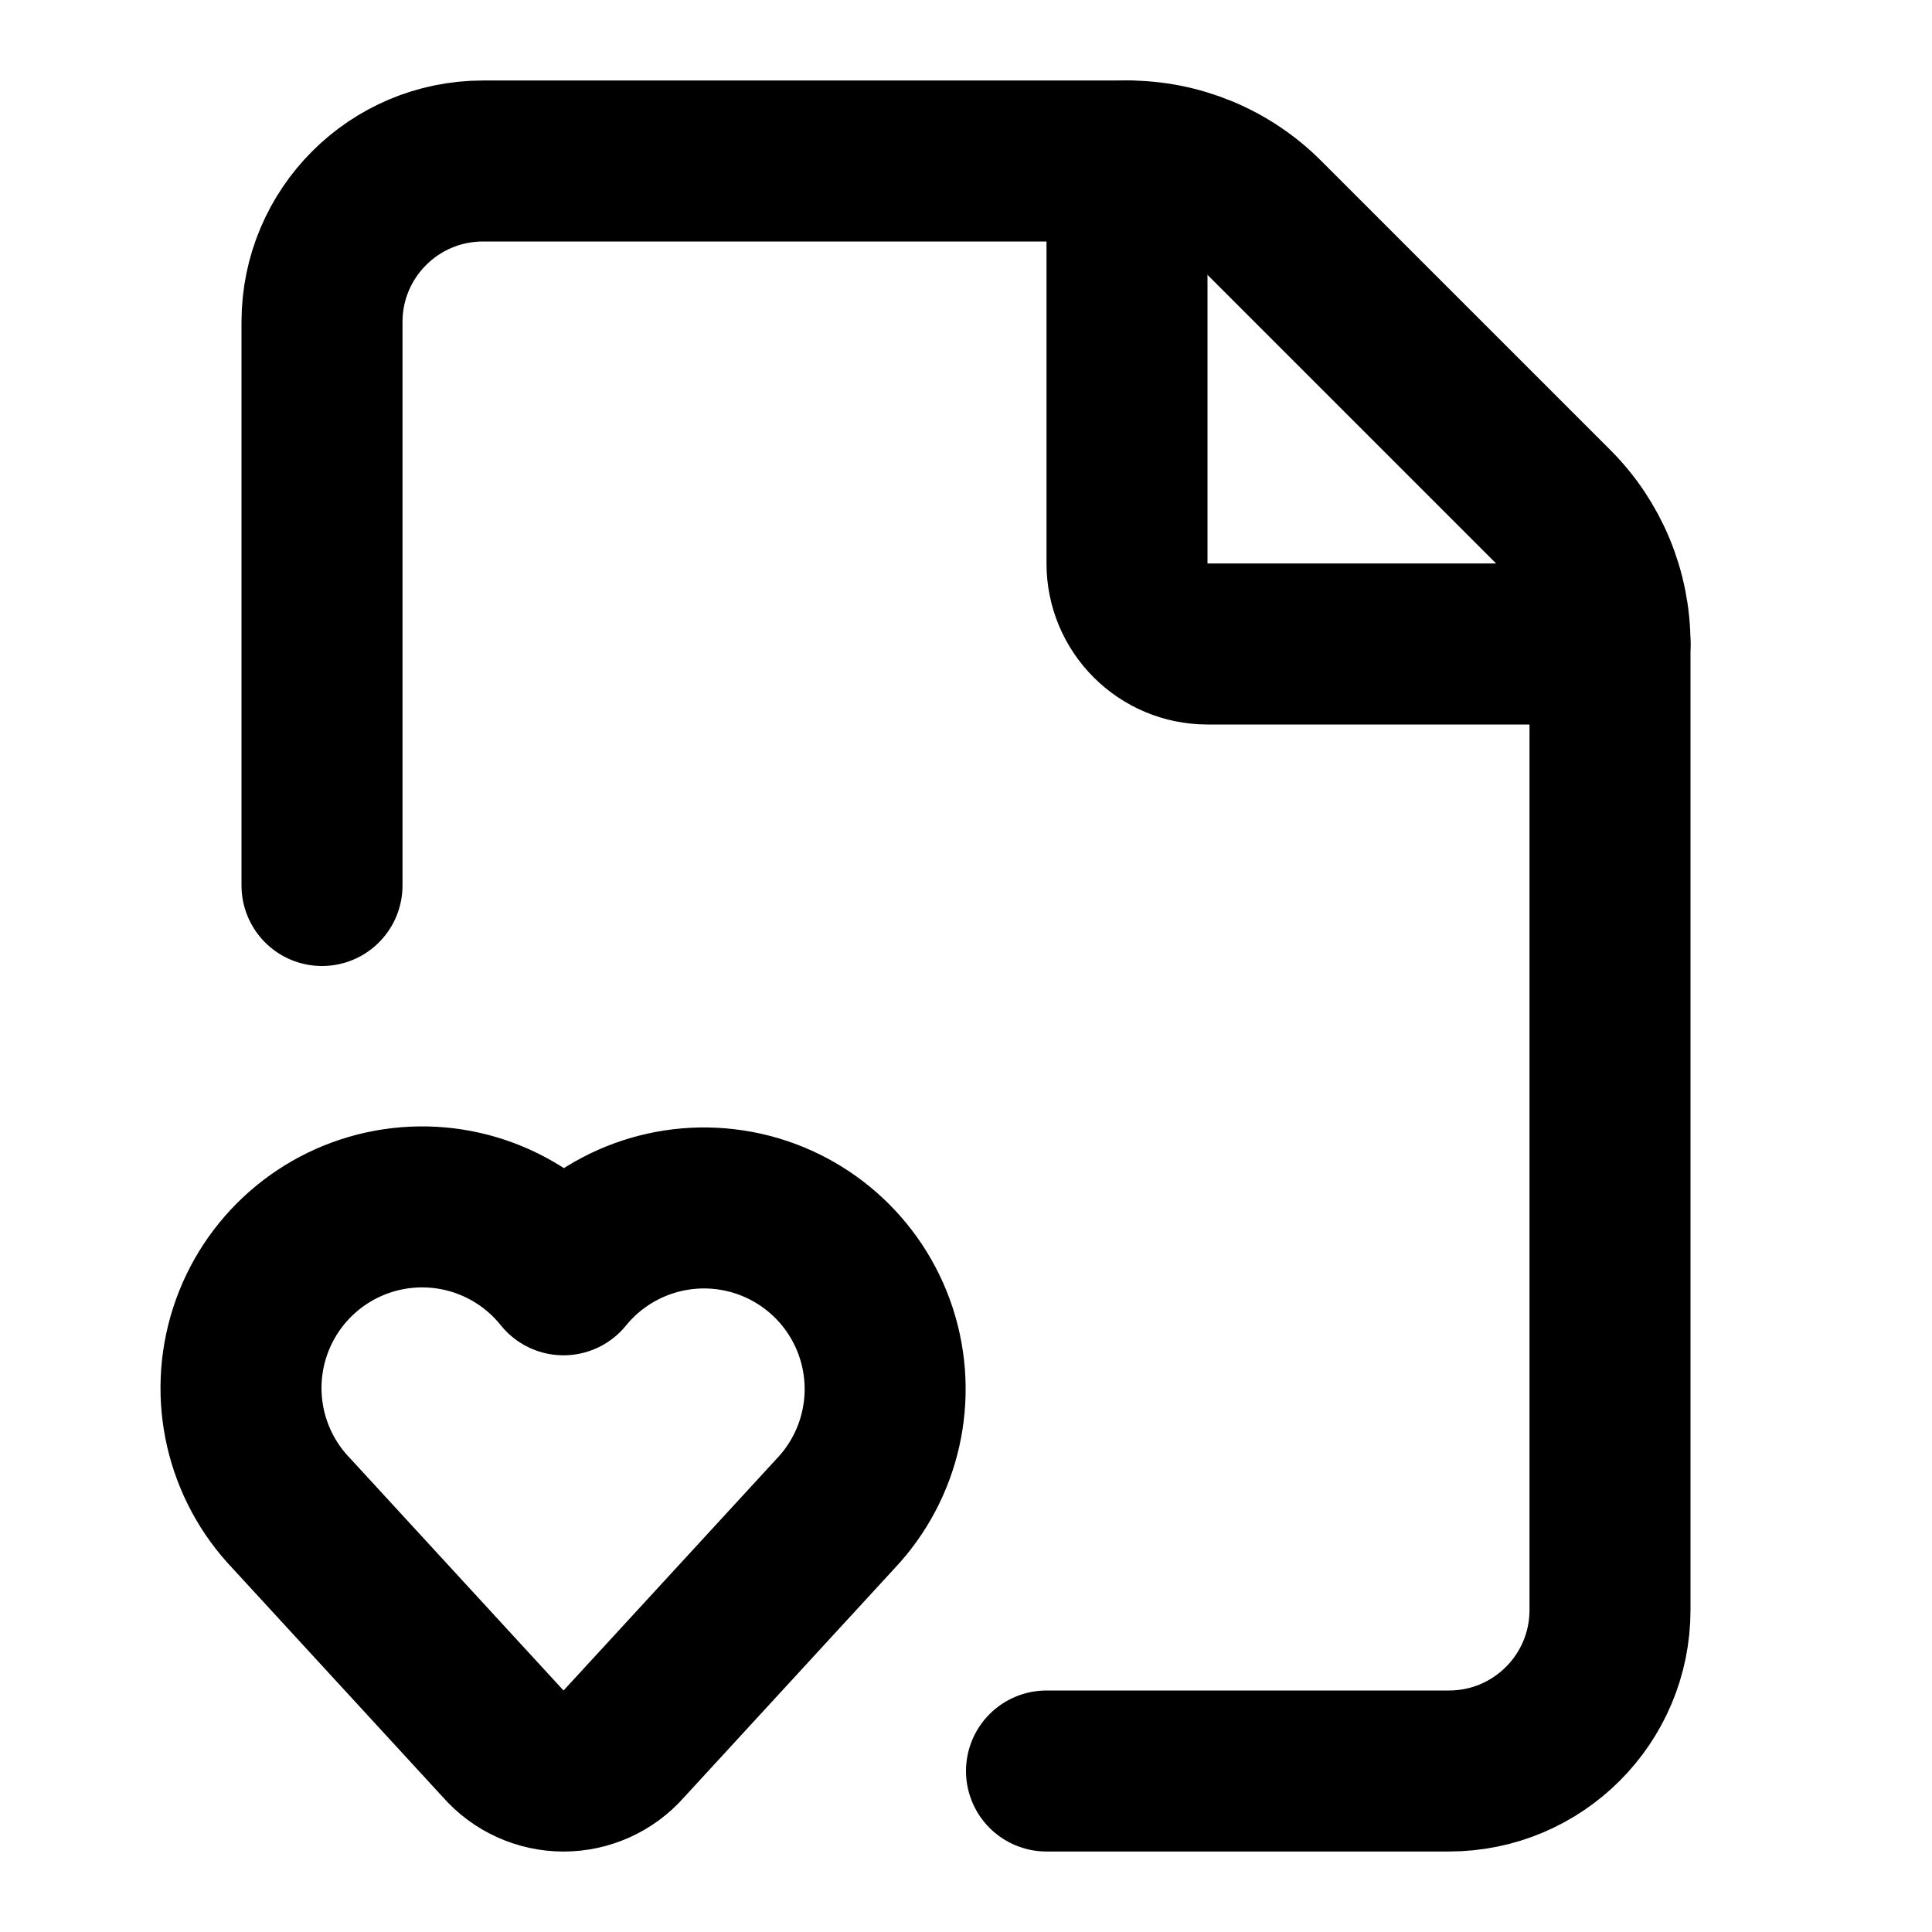
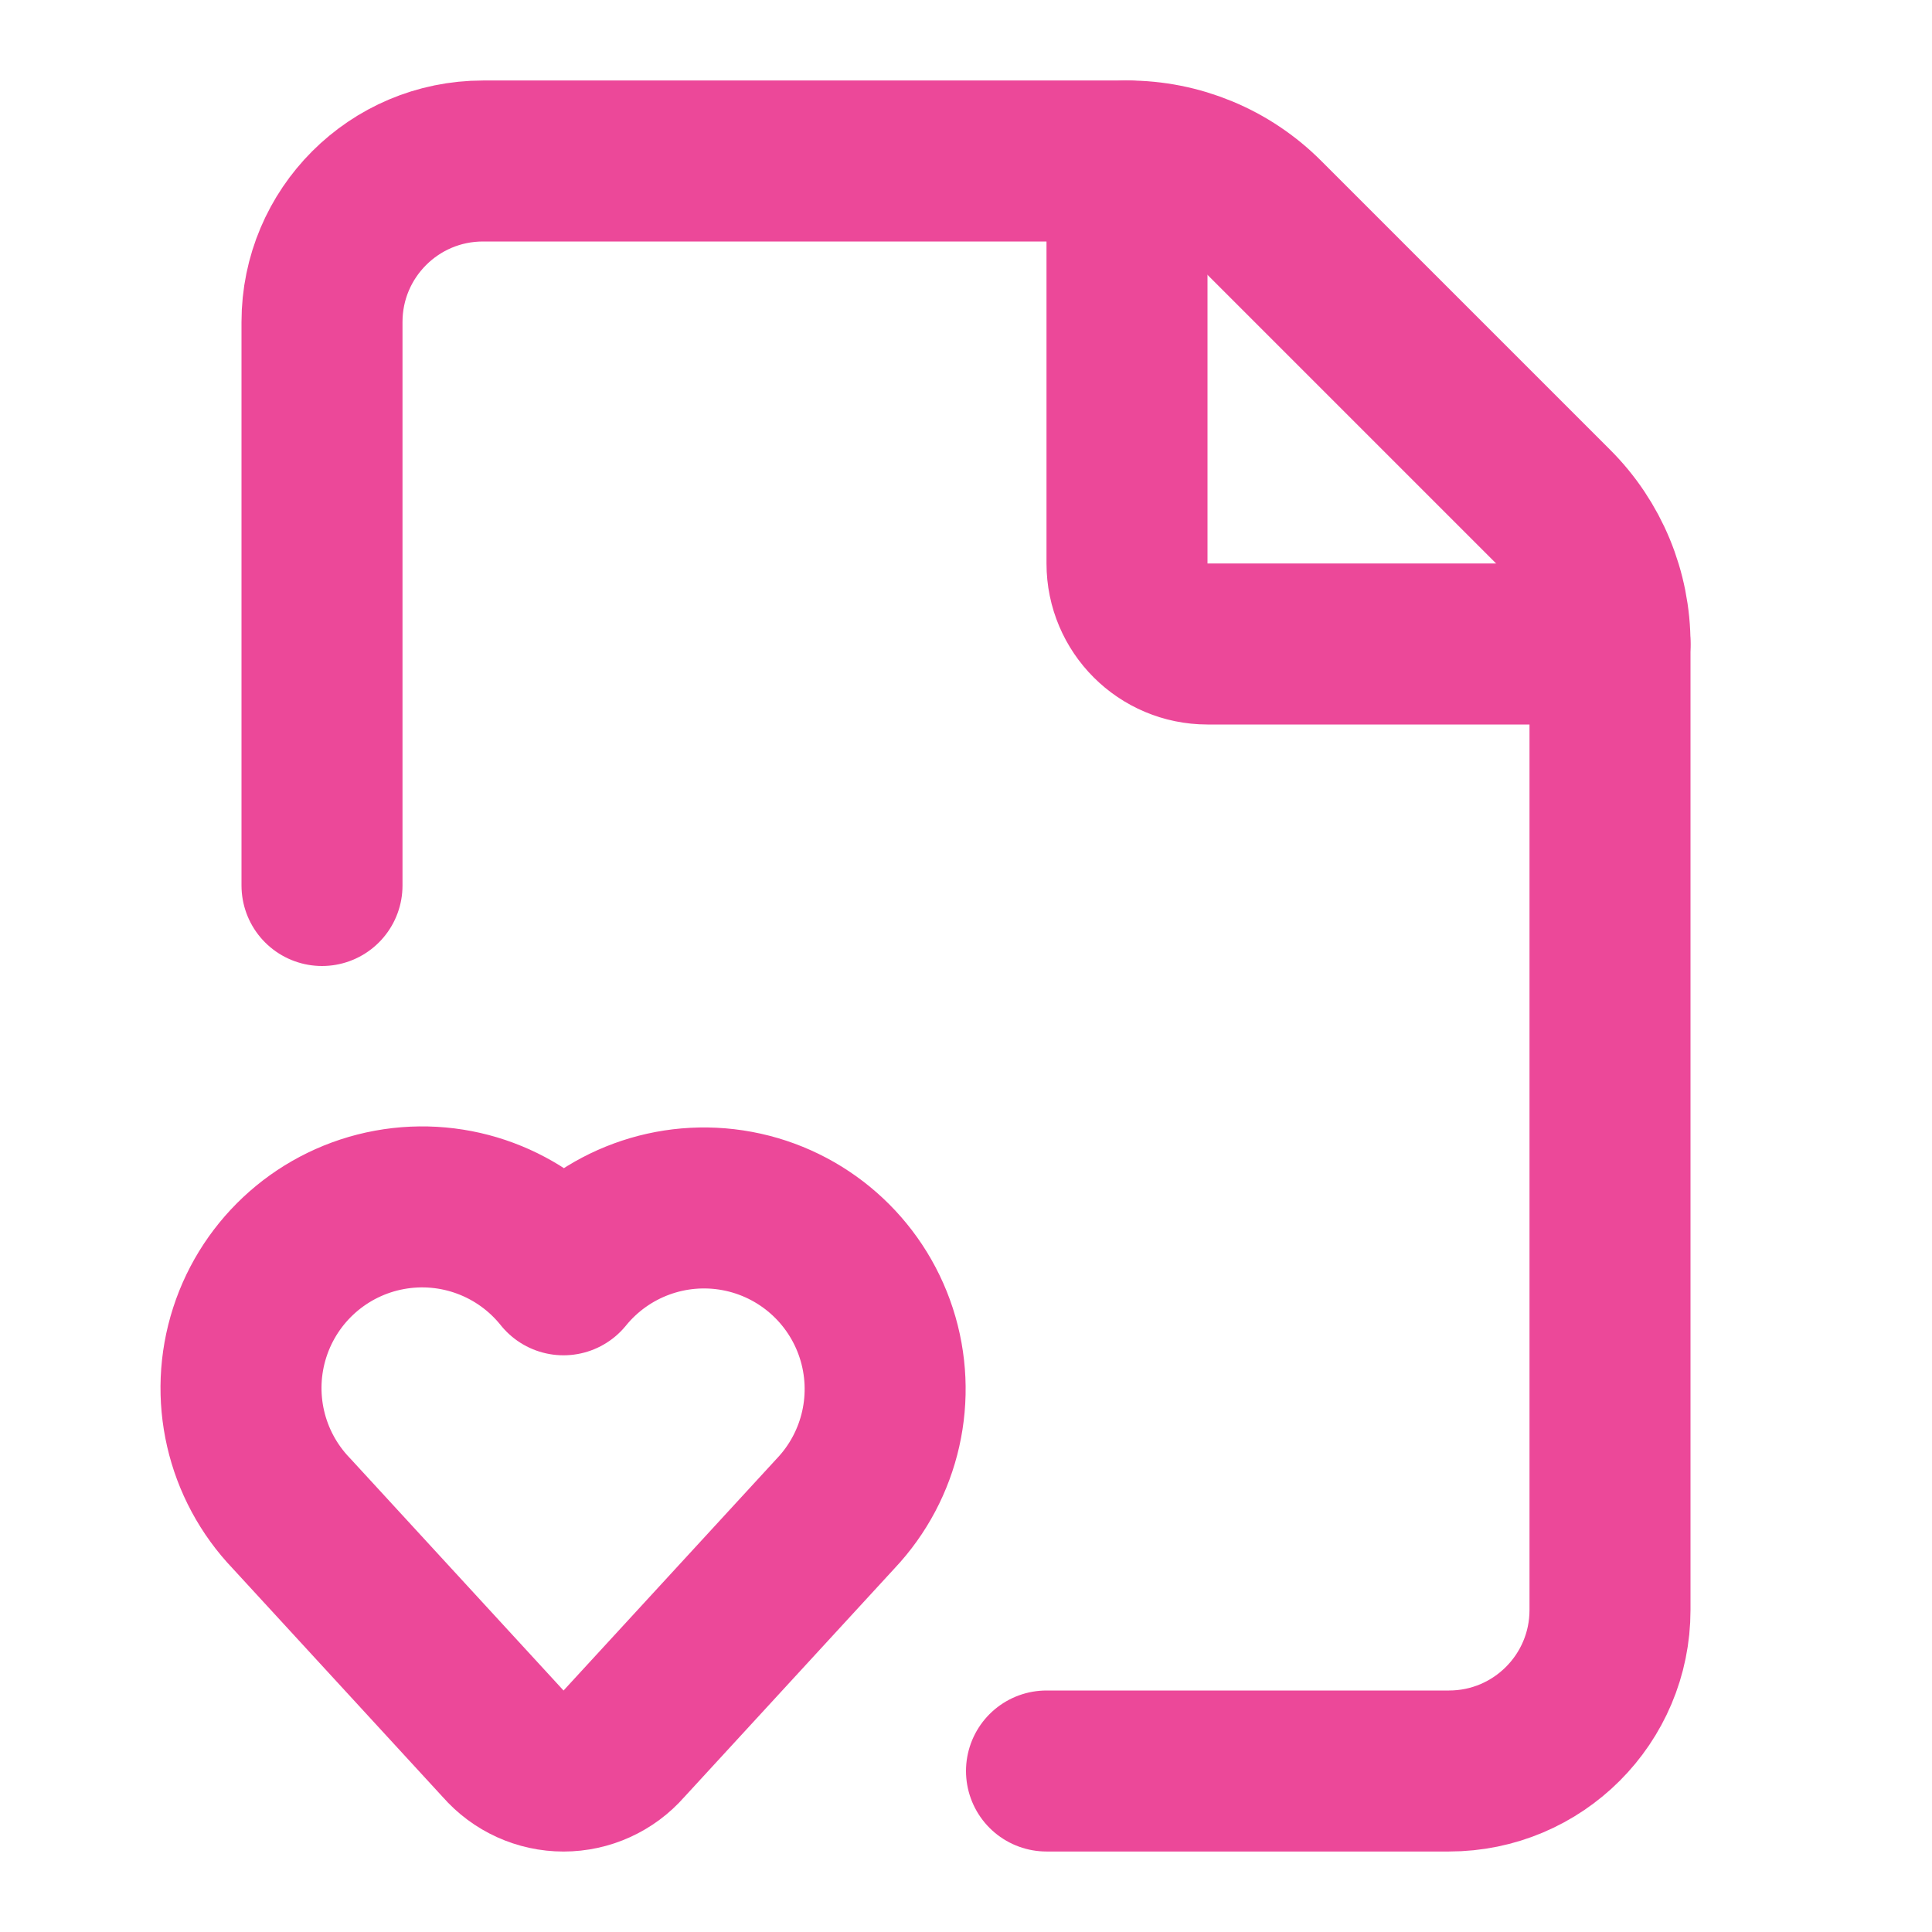
- <svg xmlns="http://www.w3.org/2000/svg" width="24" height="24" viewBox="0 0 24 24" fill="none" stroke="#000000" stroke-width="2" stroke-linecap="round" stroke-linejoin="round" class="lucide lucide-file-heart-icon lucide-file-heart">
+ <svg xmlns="http://www.w3.org/2000/svg" width="24" height="24" viewBox="0 0 24 24" fill="none" stroke="#ec4899" stroke-width="2" stroke-linecap="round" stroke-linejoin="round" class="lucide lucide-file-heart-icon lucide-file-heart">
  <path d="M13 22h5a2 2 0 0 0 2-2V8a2.4 2.4 0 0 0-.706-1.706l-3.588-3.588A2.4 2.4 0 0 0 14 2H6a2 2 0 0 0-2 2v7" />
  <path d="M14 2v5a1 1 0 0 0 1 1h5" />
  <path d="M3.62 18.8A2.25 2.25 0 1 1 7 15.836a2.25 2.25 0 1 1 3.38 2.966l-2.626 2.856a1 1 0 0 1-1.507 0z" />
</svg>
